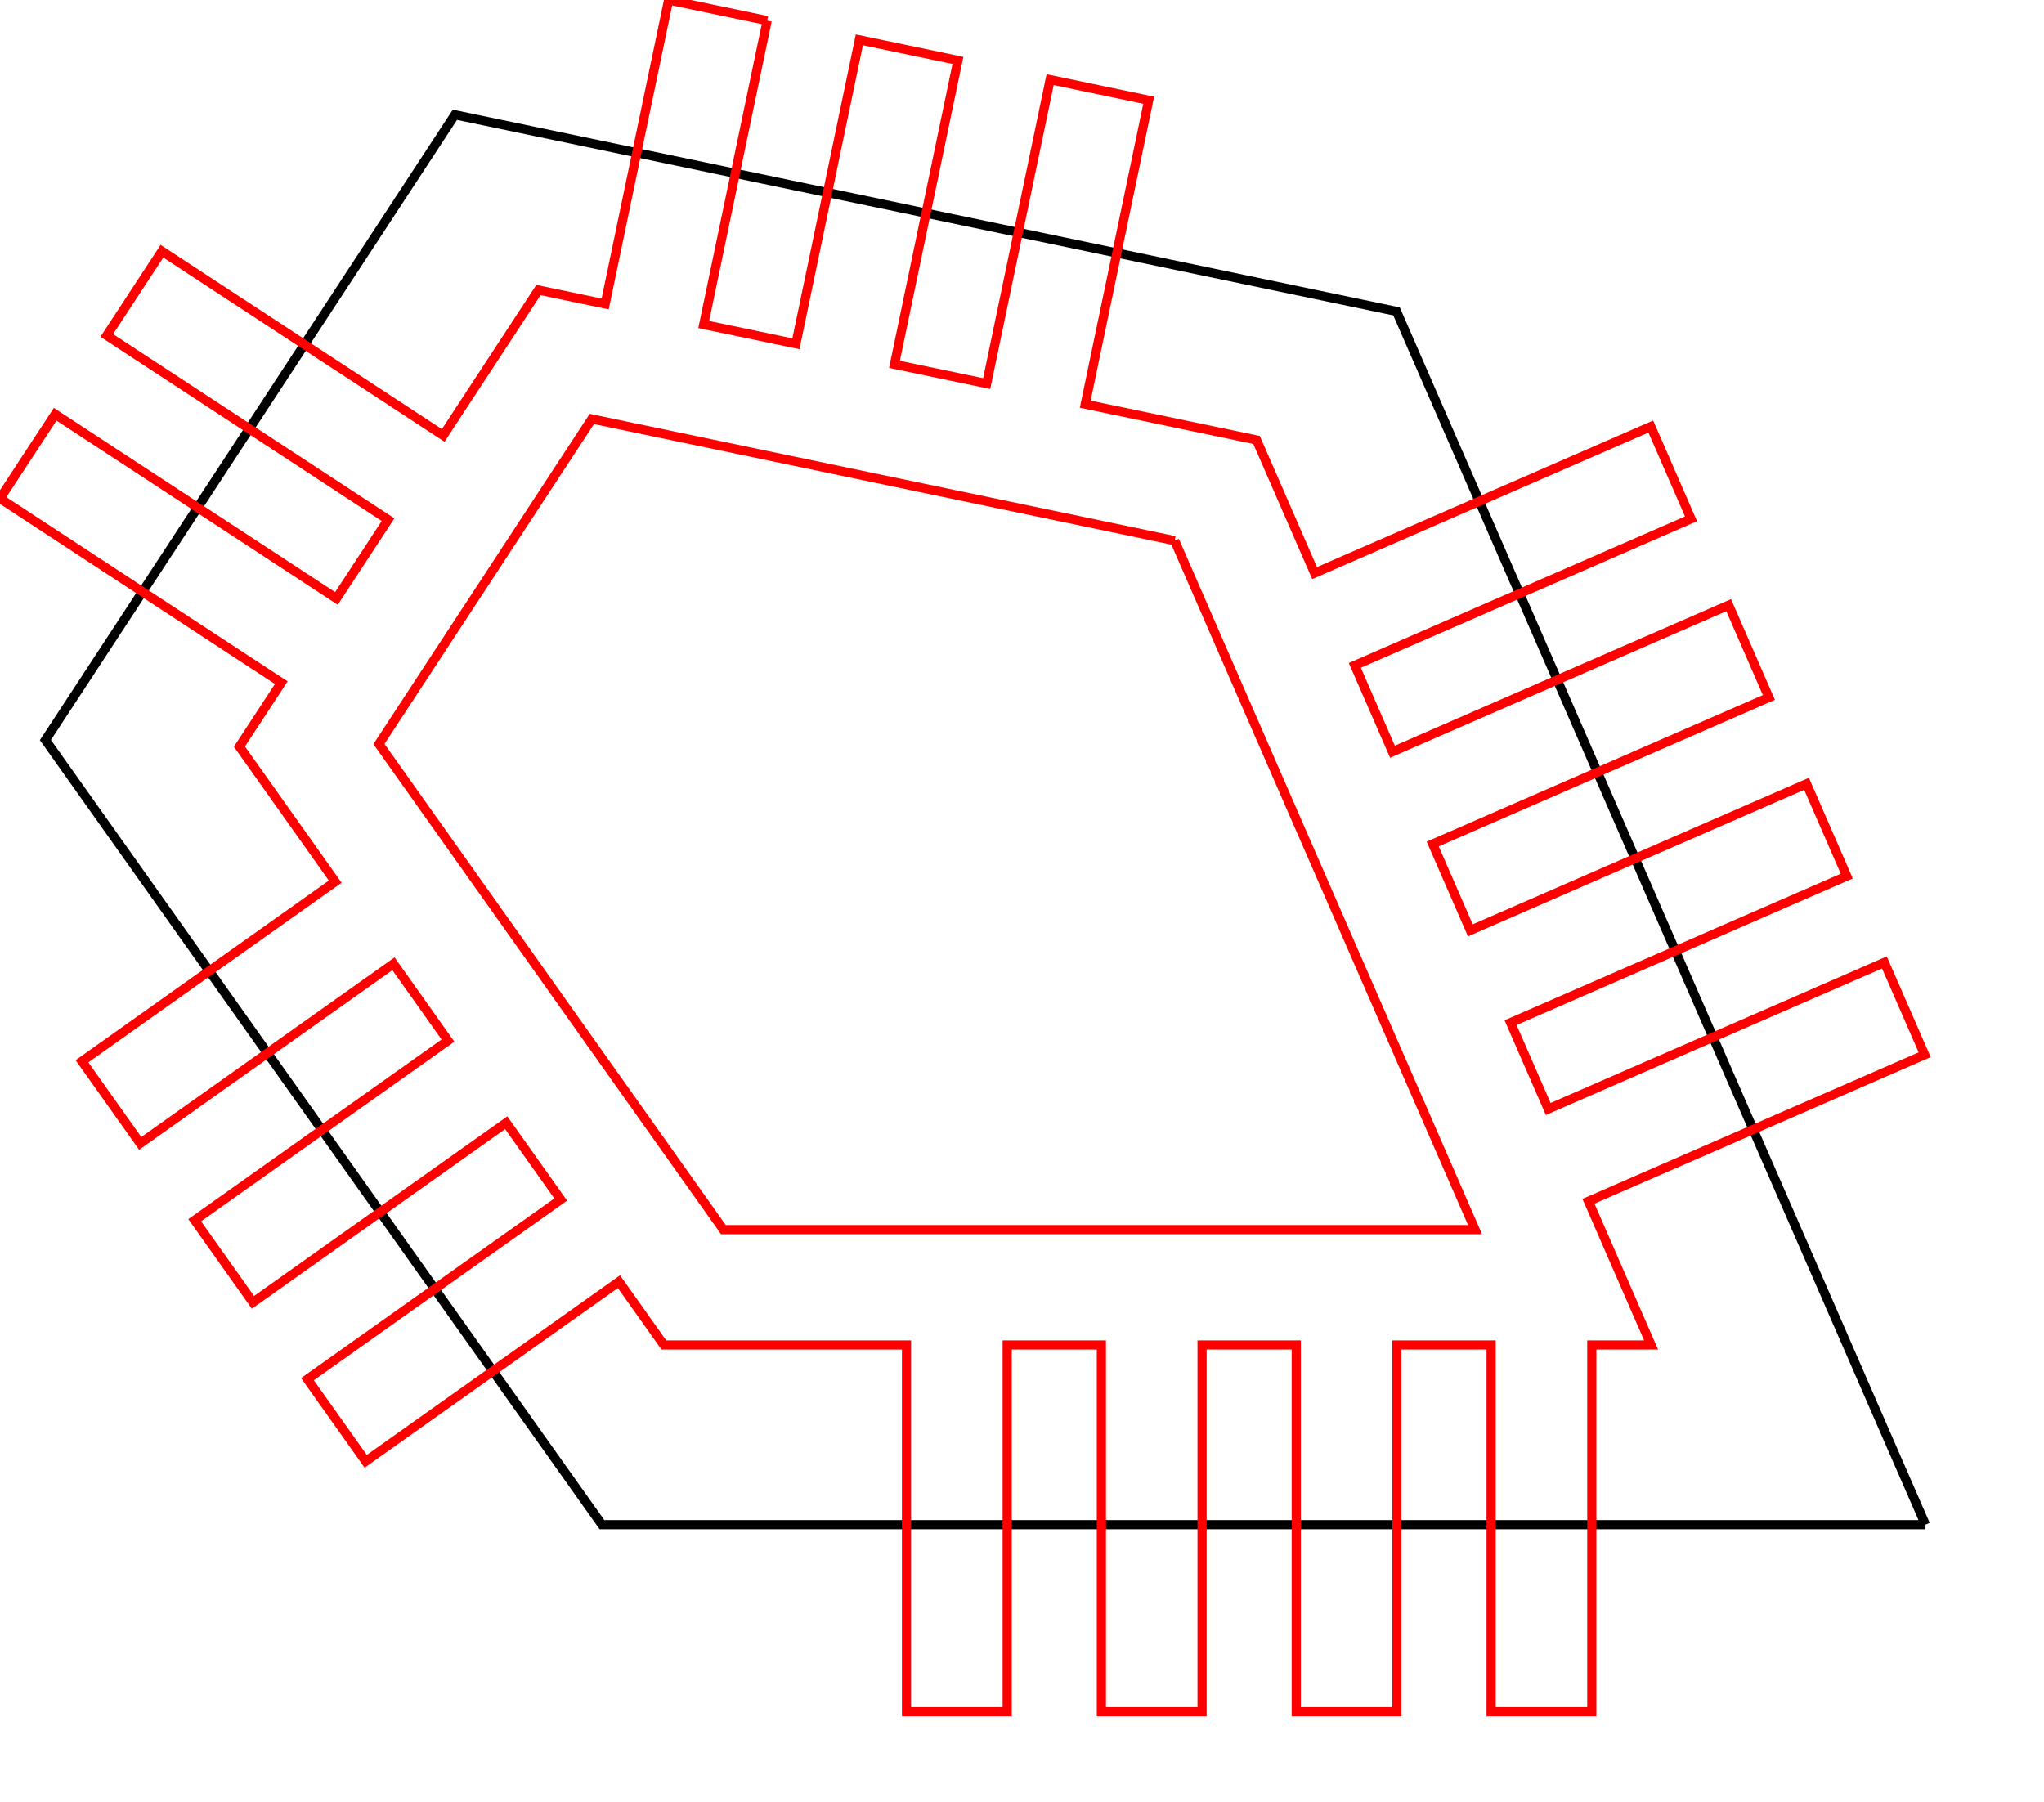
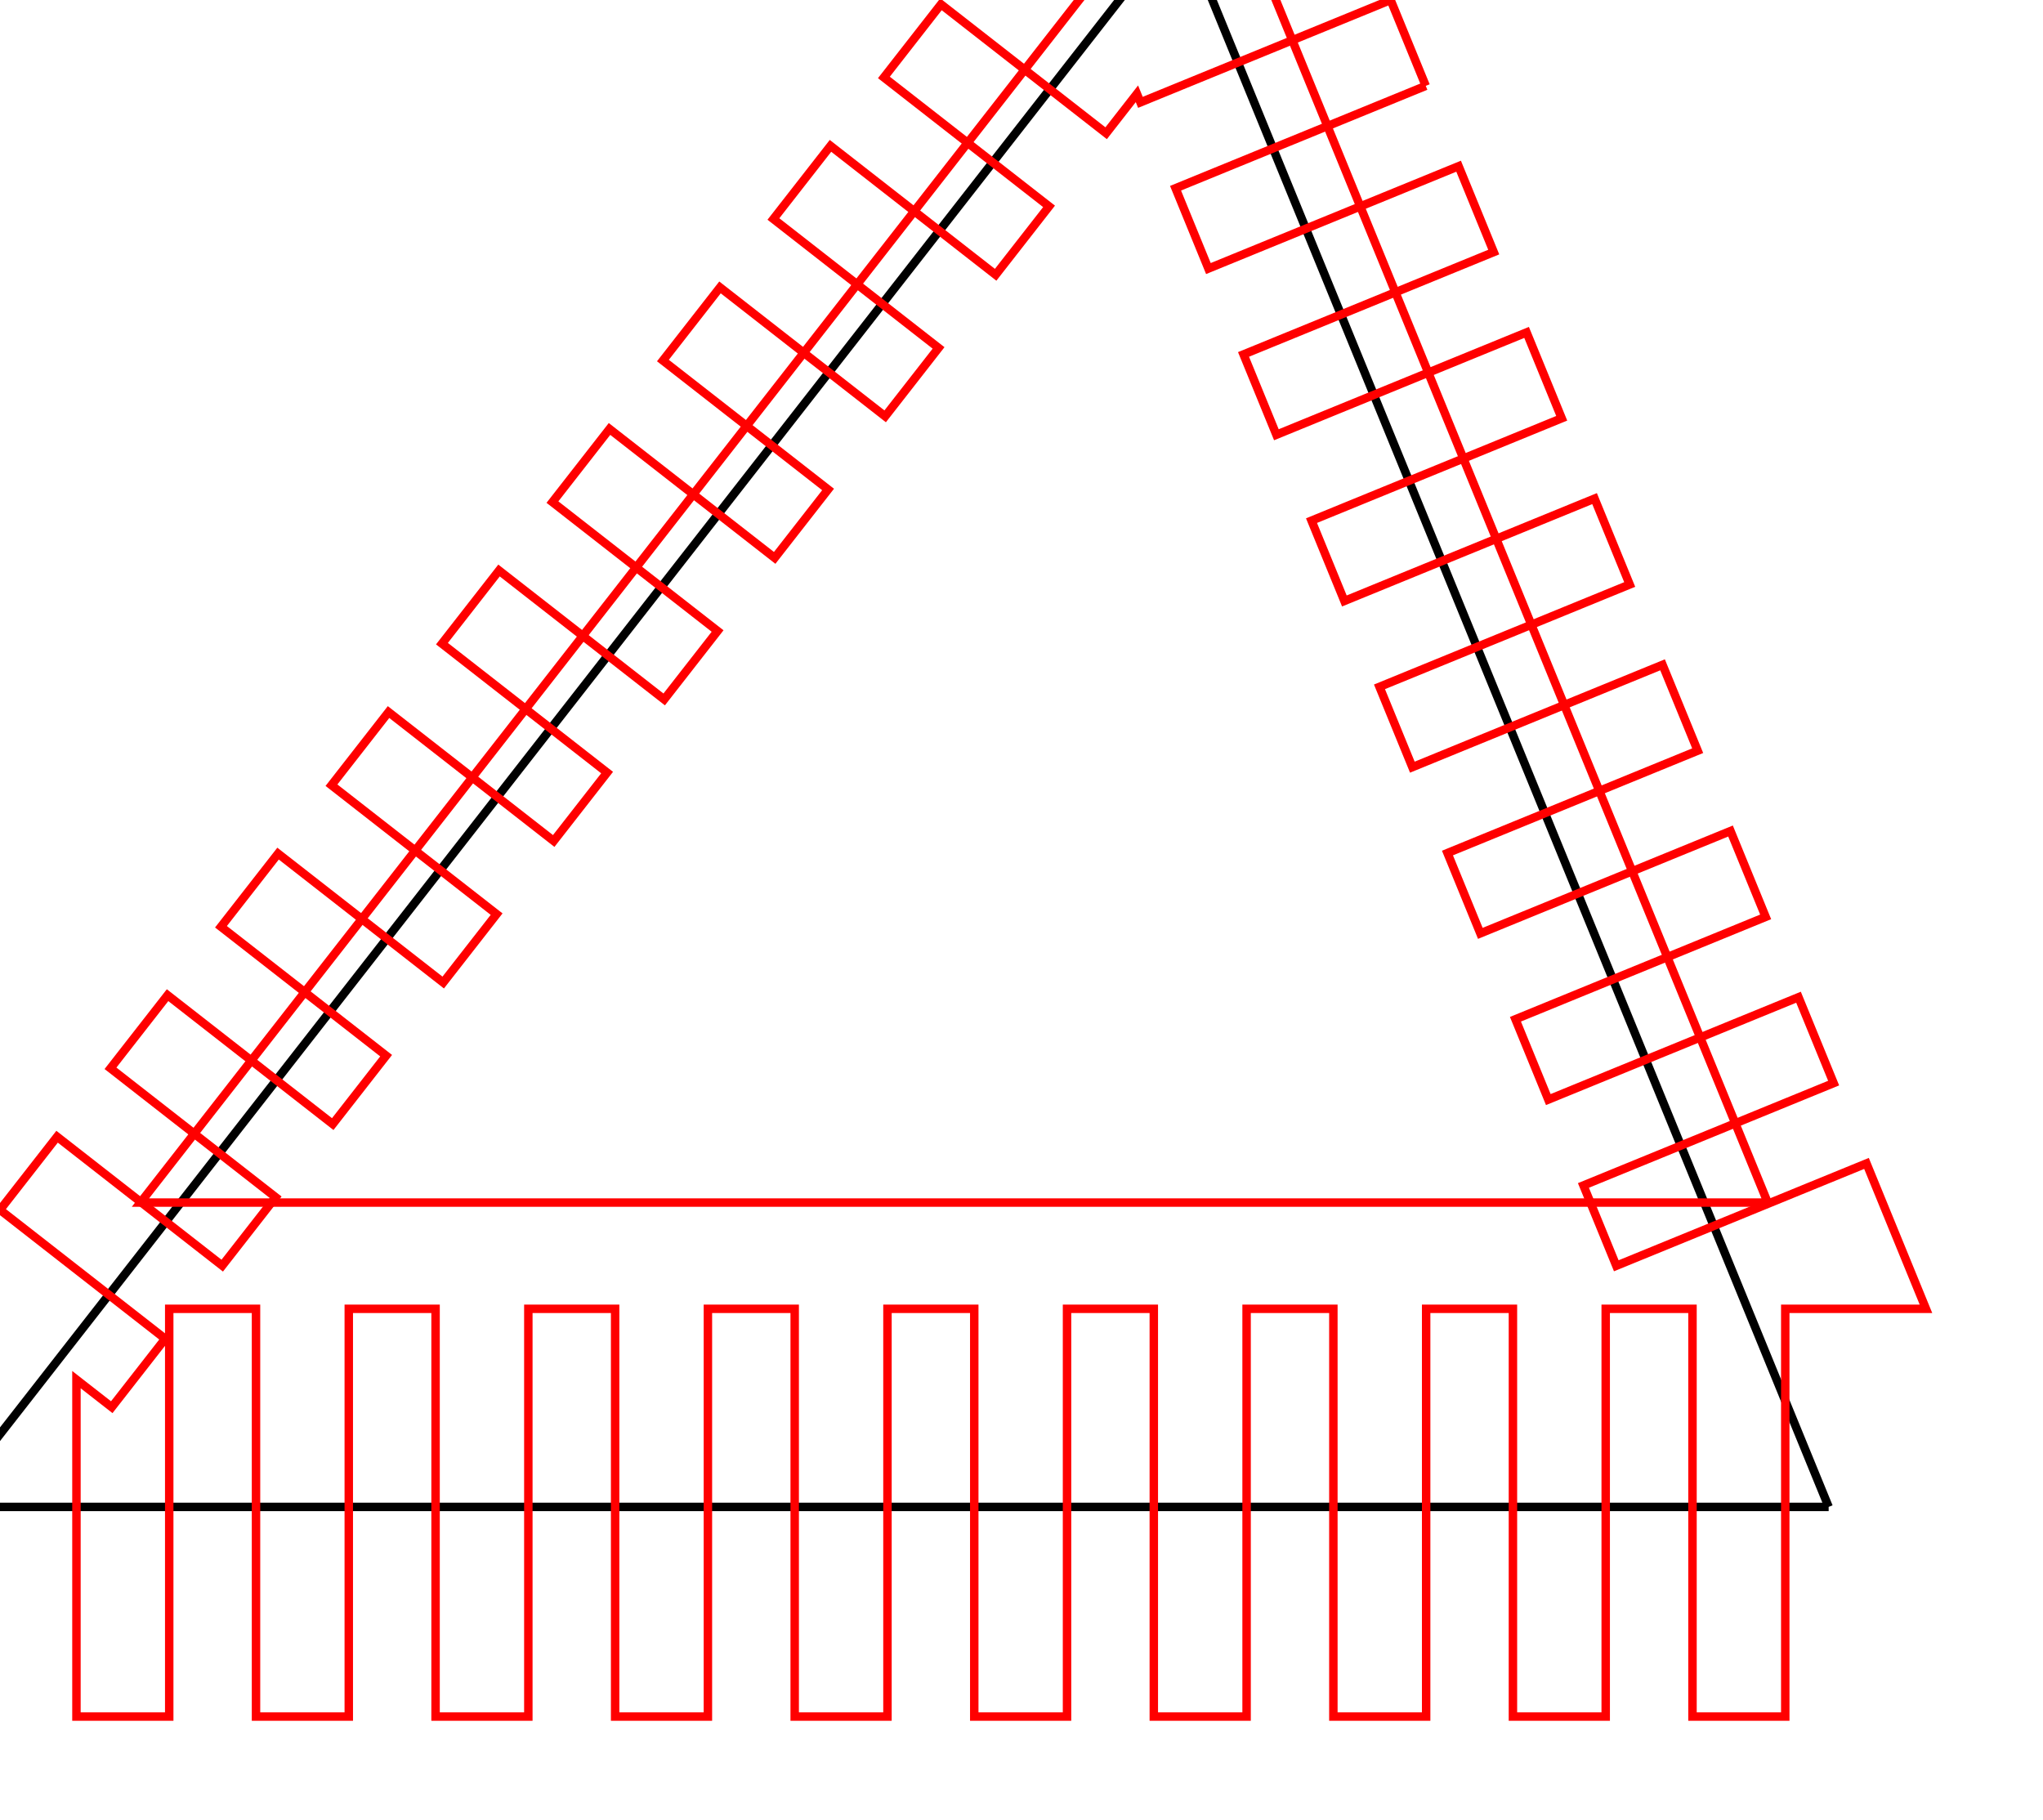
- <svg xmlns="http://www.w3.org/2000/svg" baseProfile="full" height="52mm" version="1.1" width="59mm">
+ <svg xmlns="http://www.w3.org/2000/svg" baseProfile="full" height="57mm" version="1.1" width="64mm">
  <defs />
-   <polyline points="210.061,166.333 65.669,166.333 4.954,80.735 49.63,12.523 152.358,33.971 210.061,166.333" style="fill:none;stroke:#000000" />
-   <polyline points="83.696,2.245 76.772,35.404 86.831,37.504 93.754,4.345 104.507,6.59 97.583,39.749 107.642,41.849 114.565,8.69 125.318,10.935 118.395,44.094 128.627,46.231 137.085,47.997 143.416,62.521 180.094,46.532 184.483,56.601 147.806,72.59 151.912,82.009 188.59,66.02 192.979,76.089 156.302,92.078 160.408,101.498 197.086,85.509 201.475,95.578 164.798,111.567 168.904,120.986 205.581,104.997 209.971,115.066 173.294,131.055 177.471,140.637 180.126,146.727 173.66,146.727 173.66,186.738 162.675,186.738 162.675,146.727 152.4,146.727 152.4,186.738 141.416,186.738 141.416,146.727 131.14,146.727 131.14,186.738 120.156,186.738 120.156,146.727 109.88,146.727 109.88,186.738 98.896,186.738 98.896,146.727 72.421,146.727 67.525,139.824 39.896,159.421 33.541,150.462 61.17,130.865 55.225,122.483 27.596,142.081 21.241,133.121 48.871,113.524 42.926,105.143 15.296,124.74 8.942,115.781 36.571,96.183 30.524,87.658 26.12,81.449 30.686,74.477 0.0,54.38 6.018,45.191 36.704,65.289 42.334,56.693 11.648,36.595 17.666,27.406 48.352,47.504 54.079,38.759 58.743,31.64 66.02,33.159 72.943,0.0 83.696,2.245" style="fill:none;stroke:#ff0000" />
-   <polyline points="128.151,58.981 160.92,134.148 78.921,134.148 41.341,81.167 64.567,45.706 128.151,58.981" style="fill:none;stroke:#ff0000" />
+   <polyline points="216.512,178.406 -6.716,178.406 139.757,-9.241 216.512,178.406" style="fill:none;stroke:#000000" />
+   <polyline points="168.809,10.167 139.184,22.284 143.074,31.795 172.699,19.677 176.857,29.844 147.233,41.962 151.123,51.472 180.748,39.355 184.906,49.521 155.282,61.639 159.172,71.15 188.796,59.032 192.955,69.199 163.33,81.316 167.221,90.827 196.845,78.709 201.004,88.876 171.379,100.994 175.27,110.504 204.894,98.387 209.053,108.553 179.428,120.671 183.318,130.182 212.943,118.064 217.101,128.231 187.477,140.348 191.367,149.859 220.992,137.741 225.083,147.744 228.032,154.953 211.374,154.953 211.374,203.231 200.39,203.231 200.39,154.953 190.114,154.953 190.114,203.231 179.13,203.231 179.13,154.953 168.855,154.953 168.855,203.231 157.87,203.231 157.87,154.953 147.595,154.953 147.595,203.231 136.61,203.231 136.61,154.953 126.335,154.953 126.335,203.231 115.351,203.231 115.351,154.953 105.075,154.953 105.075,203.231 94.091,203.231 94.091,154.953 83.815,154.953 83.815,203.231 72.831,203.231 72.831,154.953 62.555,154.953 62.555,203.231 51.571,203.231 51.571,154.953 41.295,154.953 41.295,203.231 30.311,203.231 30.311,154.953 20.036,154.953 20.036,203.231 9.051,203.231 9.051,163.339 13.232,166.602 19.555,158.502 0.0,143.238 6.759,134.579 26.313,149.843 32.636,141.743 13.082,126.479 19.84,117.821 39.395,133.085 45.718,124.984 26.163,109.721 32.922,101.062 52.476,116.326 58.799,108.226 39.245,92.962 46.003,84.303 65.558,99.567 71.881,91.467 52.326,76.203 59.085,67.544 78.639,82.808 84.962,74.708 65.408,59.444 72.166,50.786 91.721,66.05 98.044,57.95 78.489,42.686 85.248,34.027 104.803,49.291 111.125,41.191 91.571,25.927 98.33,17.268 117.884,32.532 124.207,24.432 104.652,9.168 111.411,0.51 130.966,15.774 134.611,11.104 135.025,12.118 164.65,0.0 168.809,10.167" style="fill:none;stroke:#ff0000" />
+   <polyline points="209.296,142.374 16.632,142.374 143.05,-19.581 209.296,142.374" style="fill:none;stroke:#ff0000" />
</svg>
